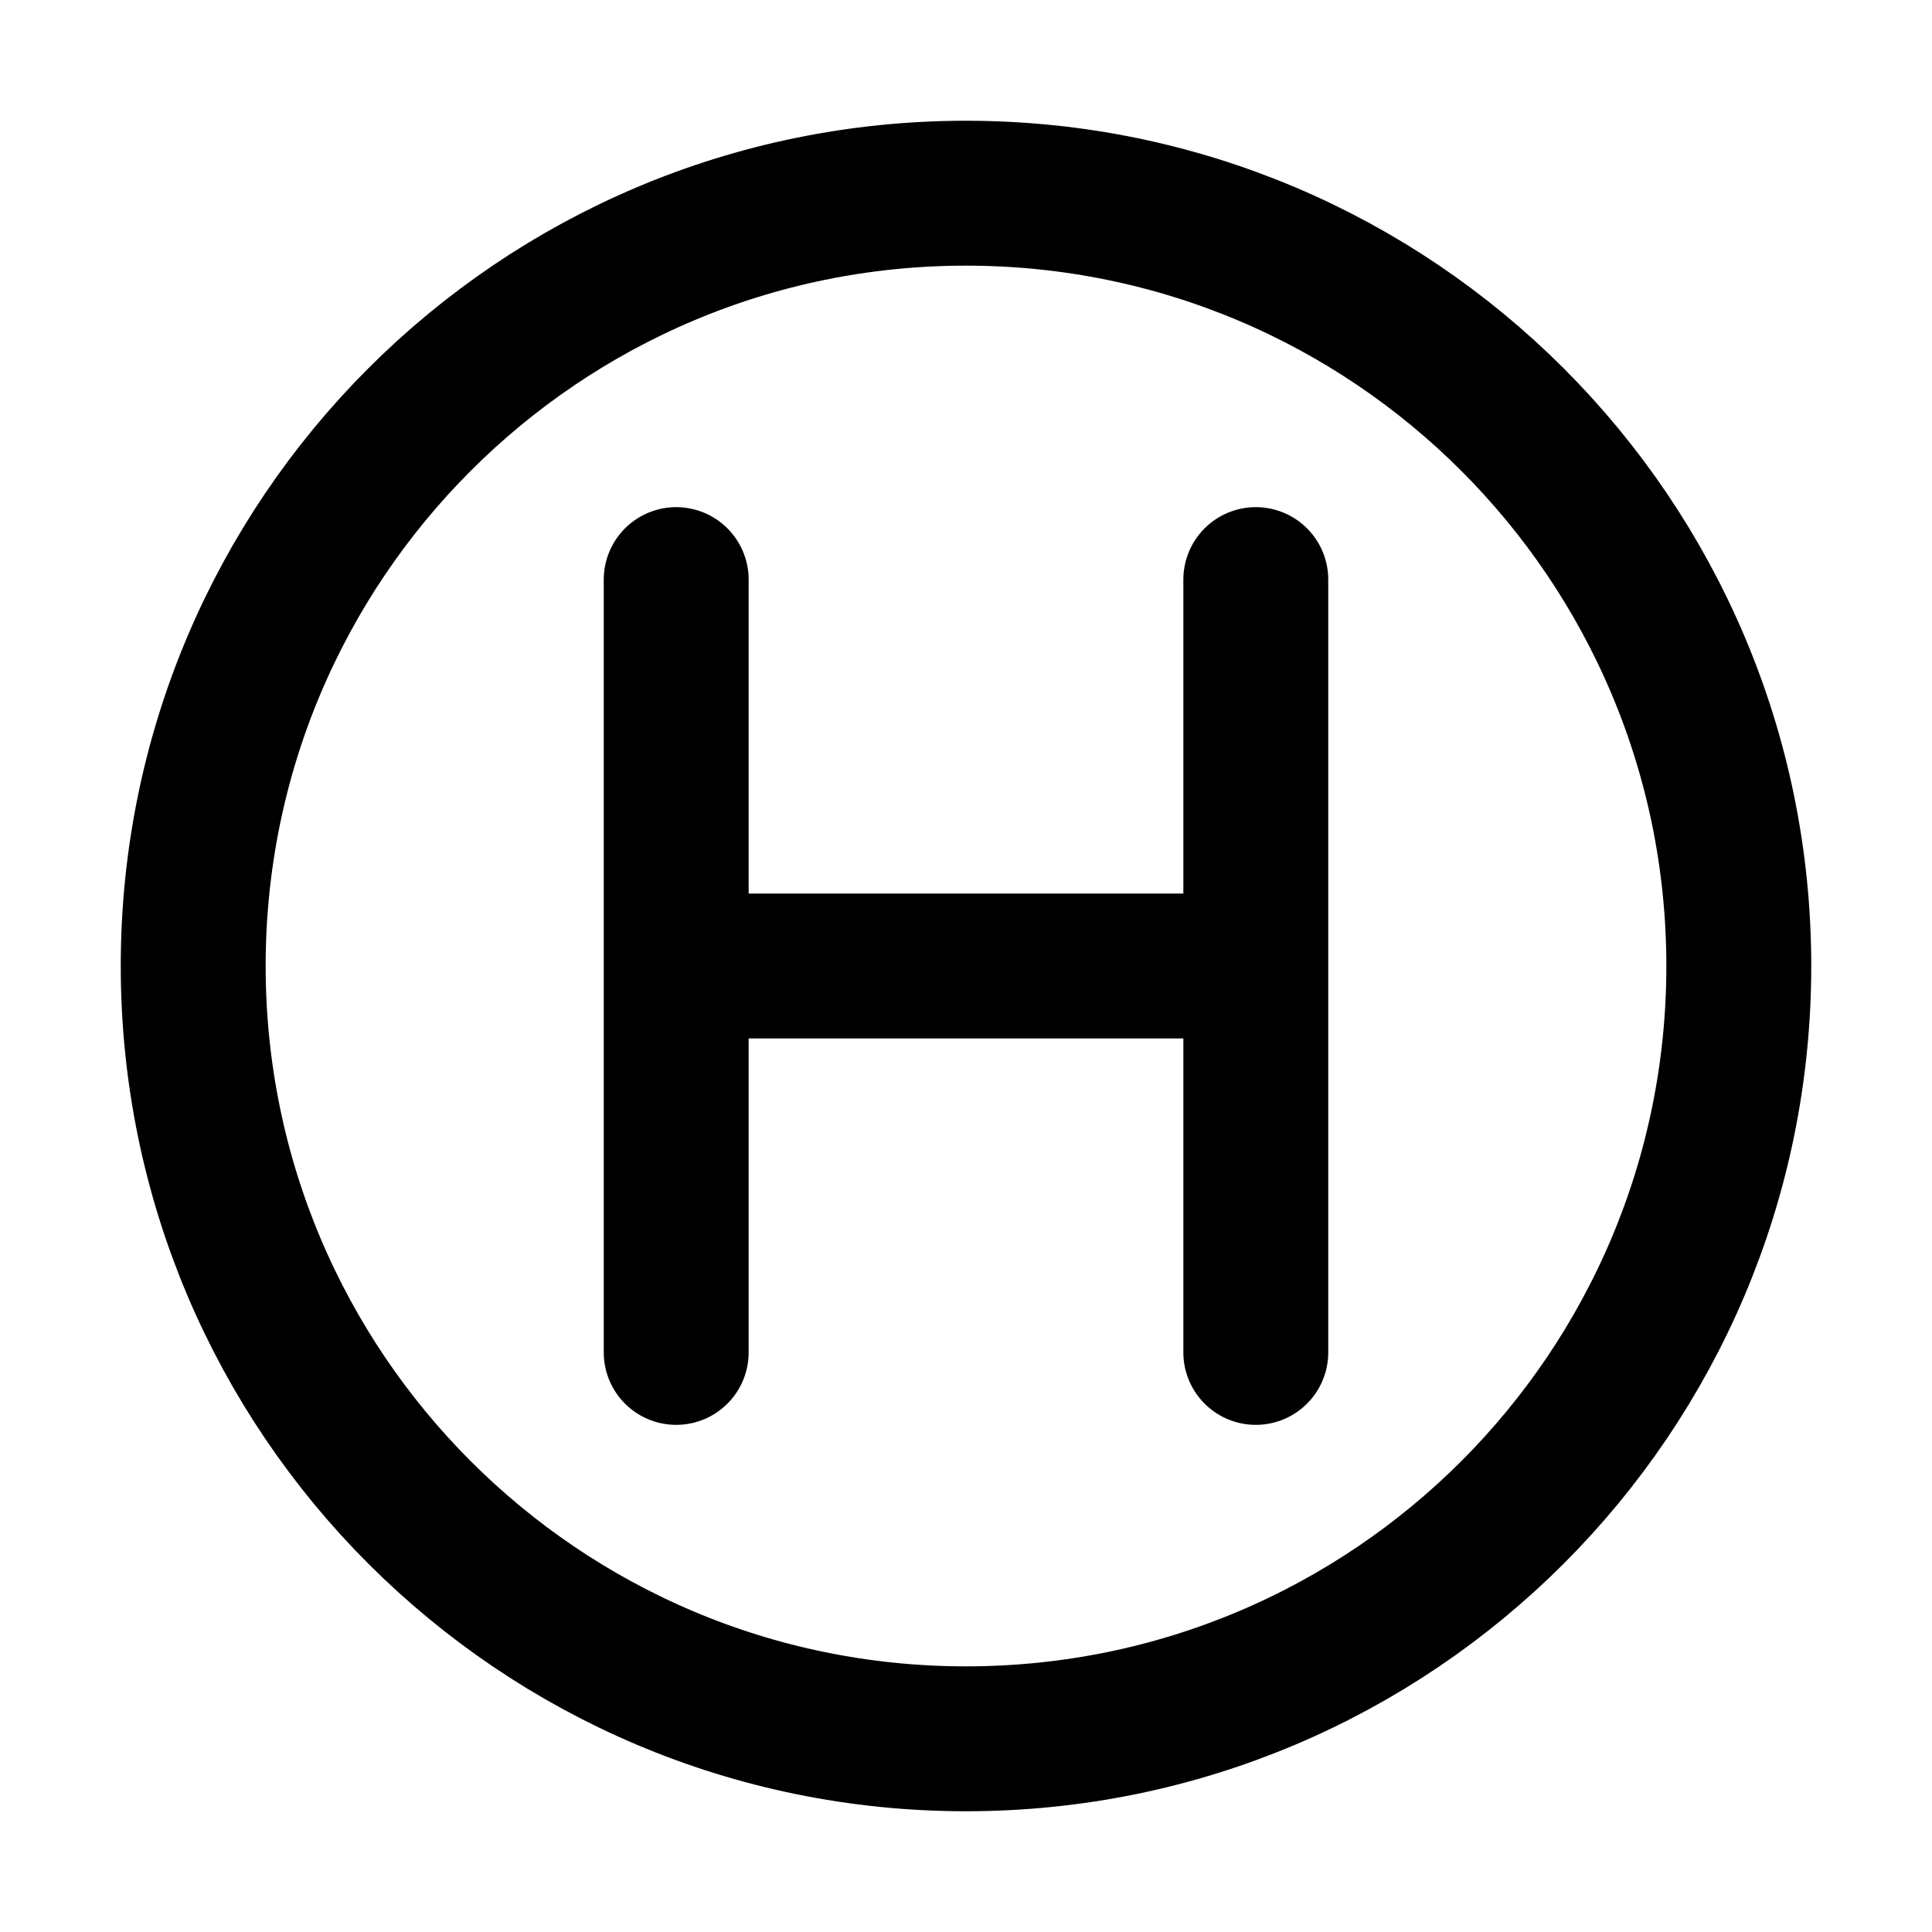
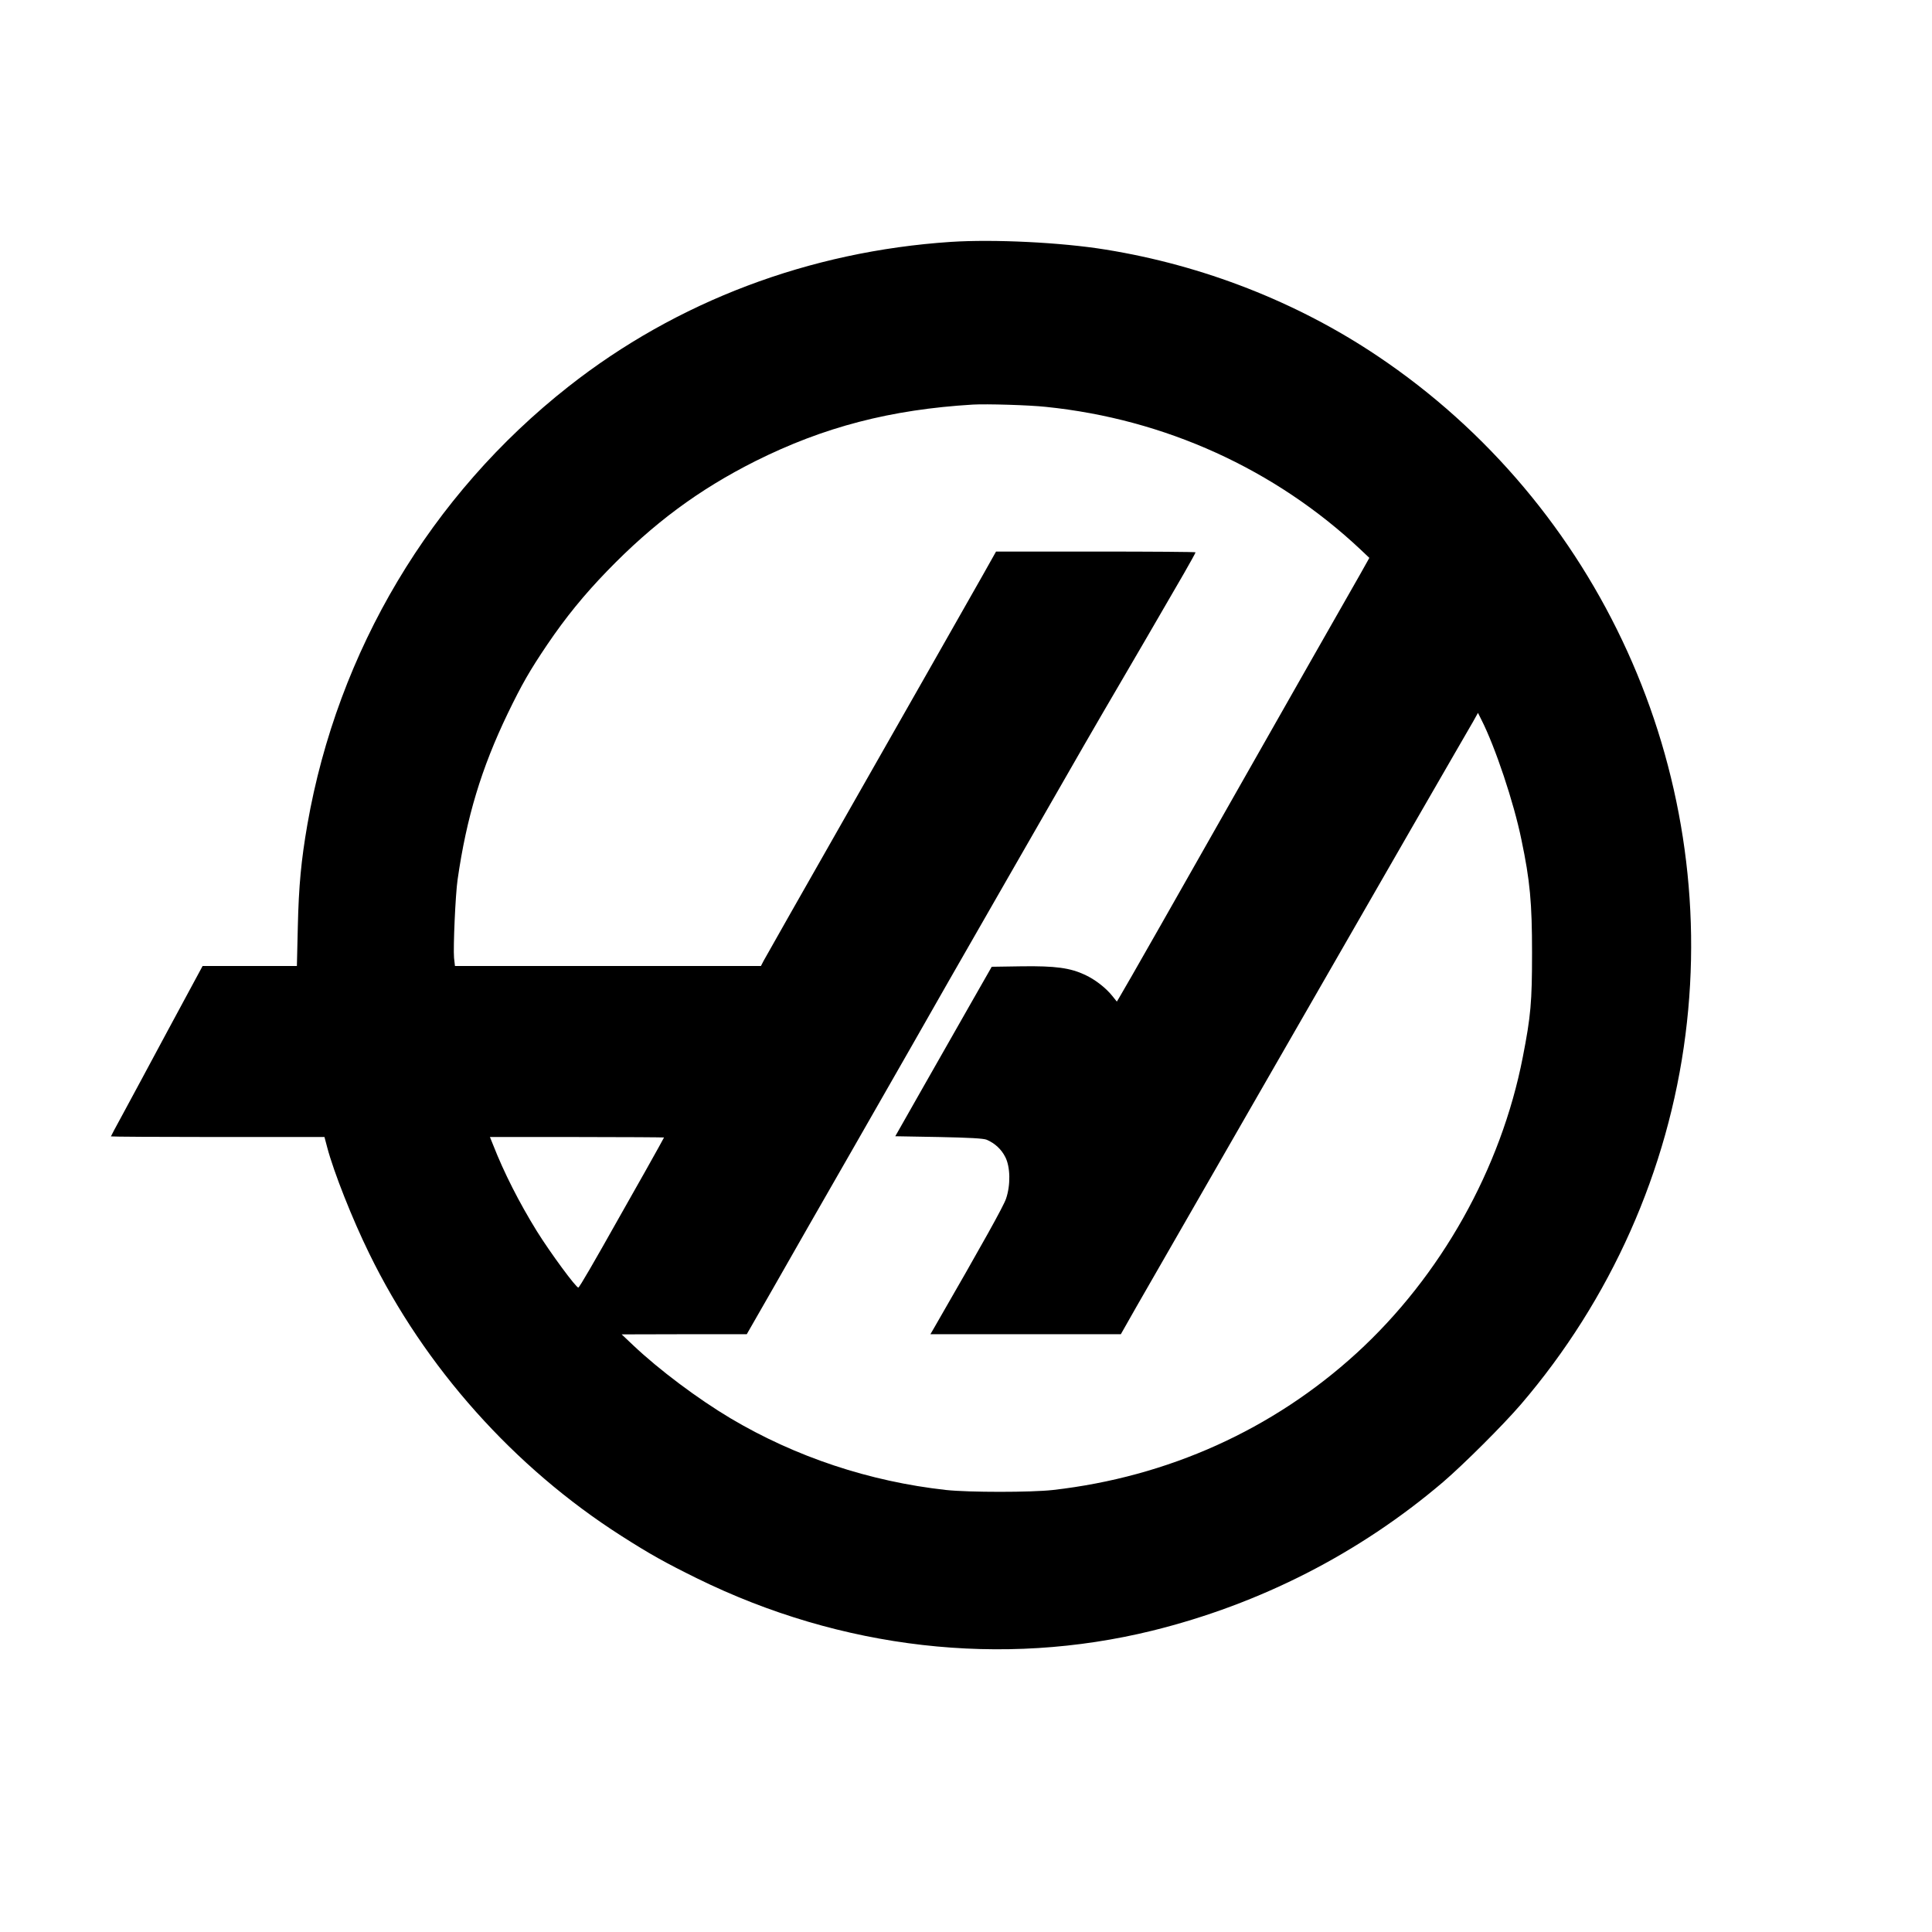
- <svg xmlns="http://www.w3.org/2000/svg" viewBox="0 0 40 40" fill="none" stroke="currentColor" stroke-width="3">
-   <circle cx="20" cy="20" r="16" />
-   <path d="M14 12v16M26 12v16M14 20h12" stroke-linecap="round" />
+ <svg xmlns="http://www.w3.org/2000/svg" version="1.0" width="1254pt" height="1254pt" viewBox="0 0 1254 1254" preserveAspectRatio="xMidYMid meet">
+   <g transform="translate(0,1254) scale(0.1,-0.1)" fill="#000000" stroke="none">
+     <path d="M6172 10970 c-920 -61 -1781 -387 -2482 -939 -896 -705 -1498 -1716 -1695 -2843 -40 -231 -56 -397 -62 -665 l-6 -253 -306 0 -306 0 -225 -417 c-123 -230 -257 -478 -297 -552 -40 -73 -73 -135 -73 -137 0 -2 312 -4 693 -4 l693 0 18 -68 c42 -159 163 -465 272 -687 360 -739 941 -1390 1637 -1834 183 -117 283 -173 492 -276 936 -460 1979 -579 2955 -339 700 173 1342 501 1886 964 135 116 391 371 506 505 582 679 956 1518 1068 2400 220 1724 -560 3440 -2000 4405 -522 350 -1131 588 -1764 690 -289 47 -726 68 -1004 50z m618 -1071 c771 -79 1486 -404 2042 -927 l56 -53 -60 -107 c-34 -59 -179 -314 -323 -567 -144 -253 -360 -633 -480 -845 -307 -542 -744 -1311 -762 -1338 l-14 -23 -28 35 c-43 54 -110 106 -177 138 -98 46 -193 59 -413 56 l-194 -3 -137 -240 c-75 -132 -216 -379 -313 -550 l-176 -310 282 -5 c199 -4 291 -9 312 -18 53 -23 95 -62 120 -112 33 -64 35 -182 5 -270 -16 -48 -146 -282 -466 -837 l-25 -43 618 0 618 0 101 178 c93 162 265 461 731 1272 209 363 398 693 598 1040 336 584 657 1143 740 1285 48 83 101 174 118 204 l30 54 22 -44 c90 -177 211 -538 260 -779 56 -266 69 -410 69 -735 0 -319 -8 -410 -60 -676 -141 -725 -532 -1422 -1079 -1922 -543 -496 -1223 -803 -1970 -888 -142 -16 -547 -16 -695 0 -496 55 -975 214 -1398 465 -213 127 -464 315 -632 474 l-75 71 406 1 406 0 176 307 c96 170 325 569 508 888 183 319 358 625 389 680 68 121 352 617 615 1075 531 926 566 986 738 1280 110 188 203 348 411 707 42 73 76 135 76 138 0 3 -291 5 -647 5 l-648 0 -86 -153 c-269 -474 -390 -687 -874 -1537 -293 -514 -540 -950 -549 -967 l-17 -33 -993 0 -993 0 -6 53 c-6 68 9 410 23 507 58 405 155 725 326 1080 92 190 142 277 256 446 120 177 238 322 388 477 300 310 595 529 963 714 444 222 879 335 1412 367 88 5 365 -3 475 -15z m-2480 -4742 c0 -2 -55 -100 -121 -218 -67 -118 -143 -252 -169 -299 -168 -299 -258 -454 -266 -457 -13 -4 -181 224 -269 365 -115 186 -214 381 -284 560 l-21 52 565 0 c311 0 565 -2 565 -3z" />
+   </g>
</svg>
